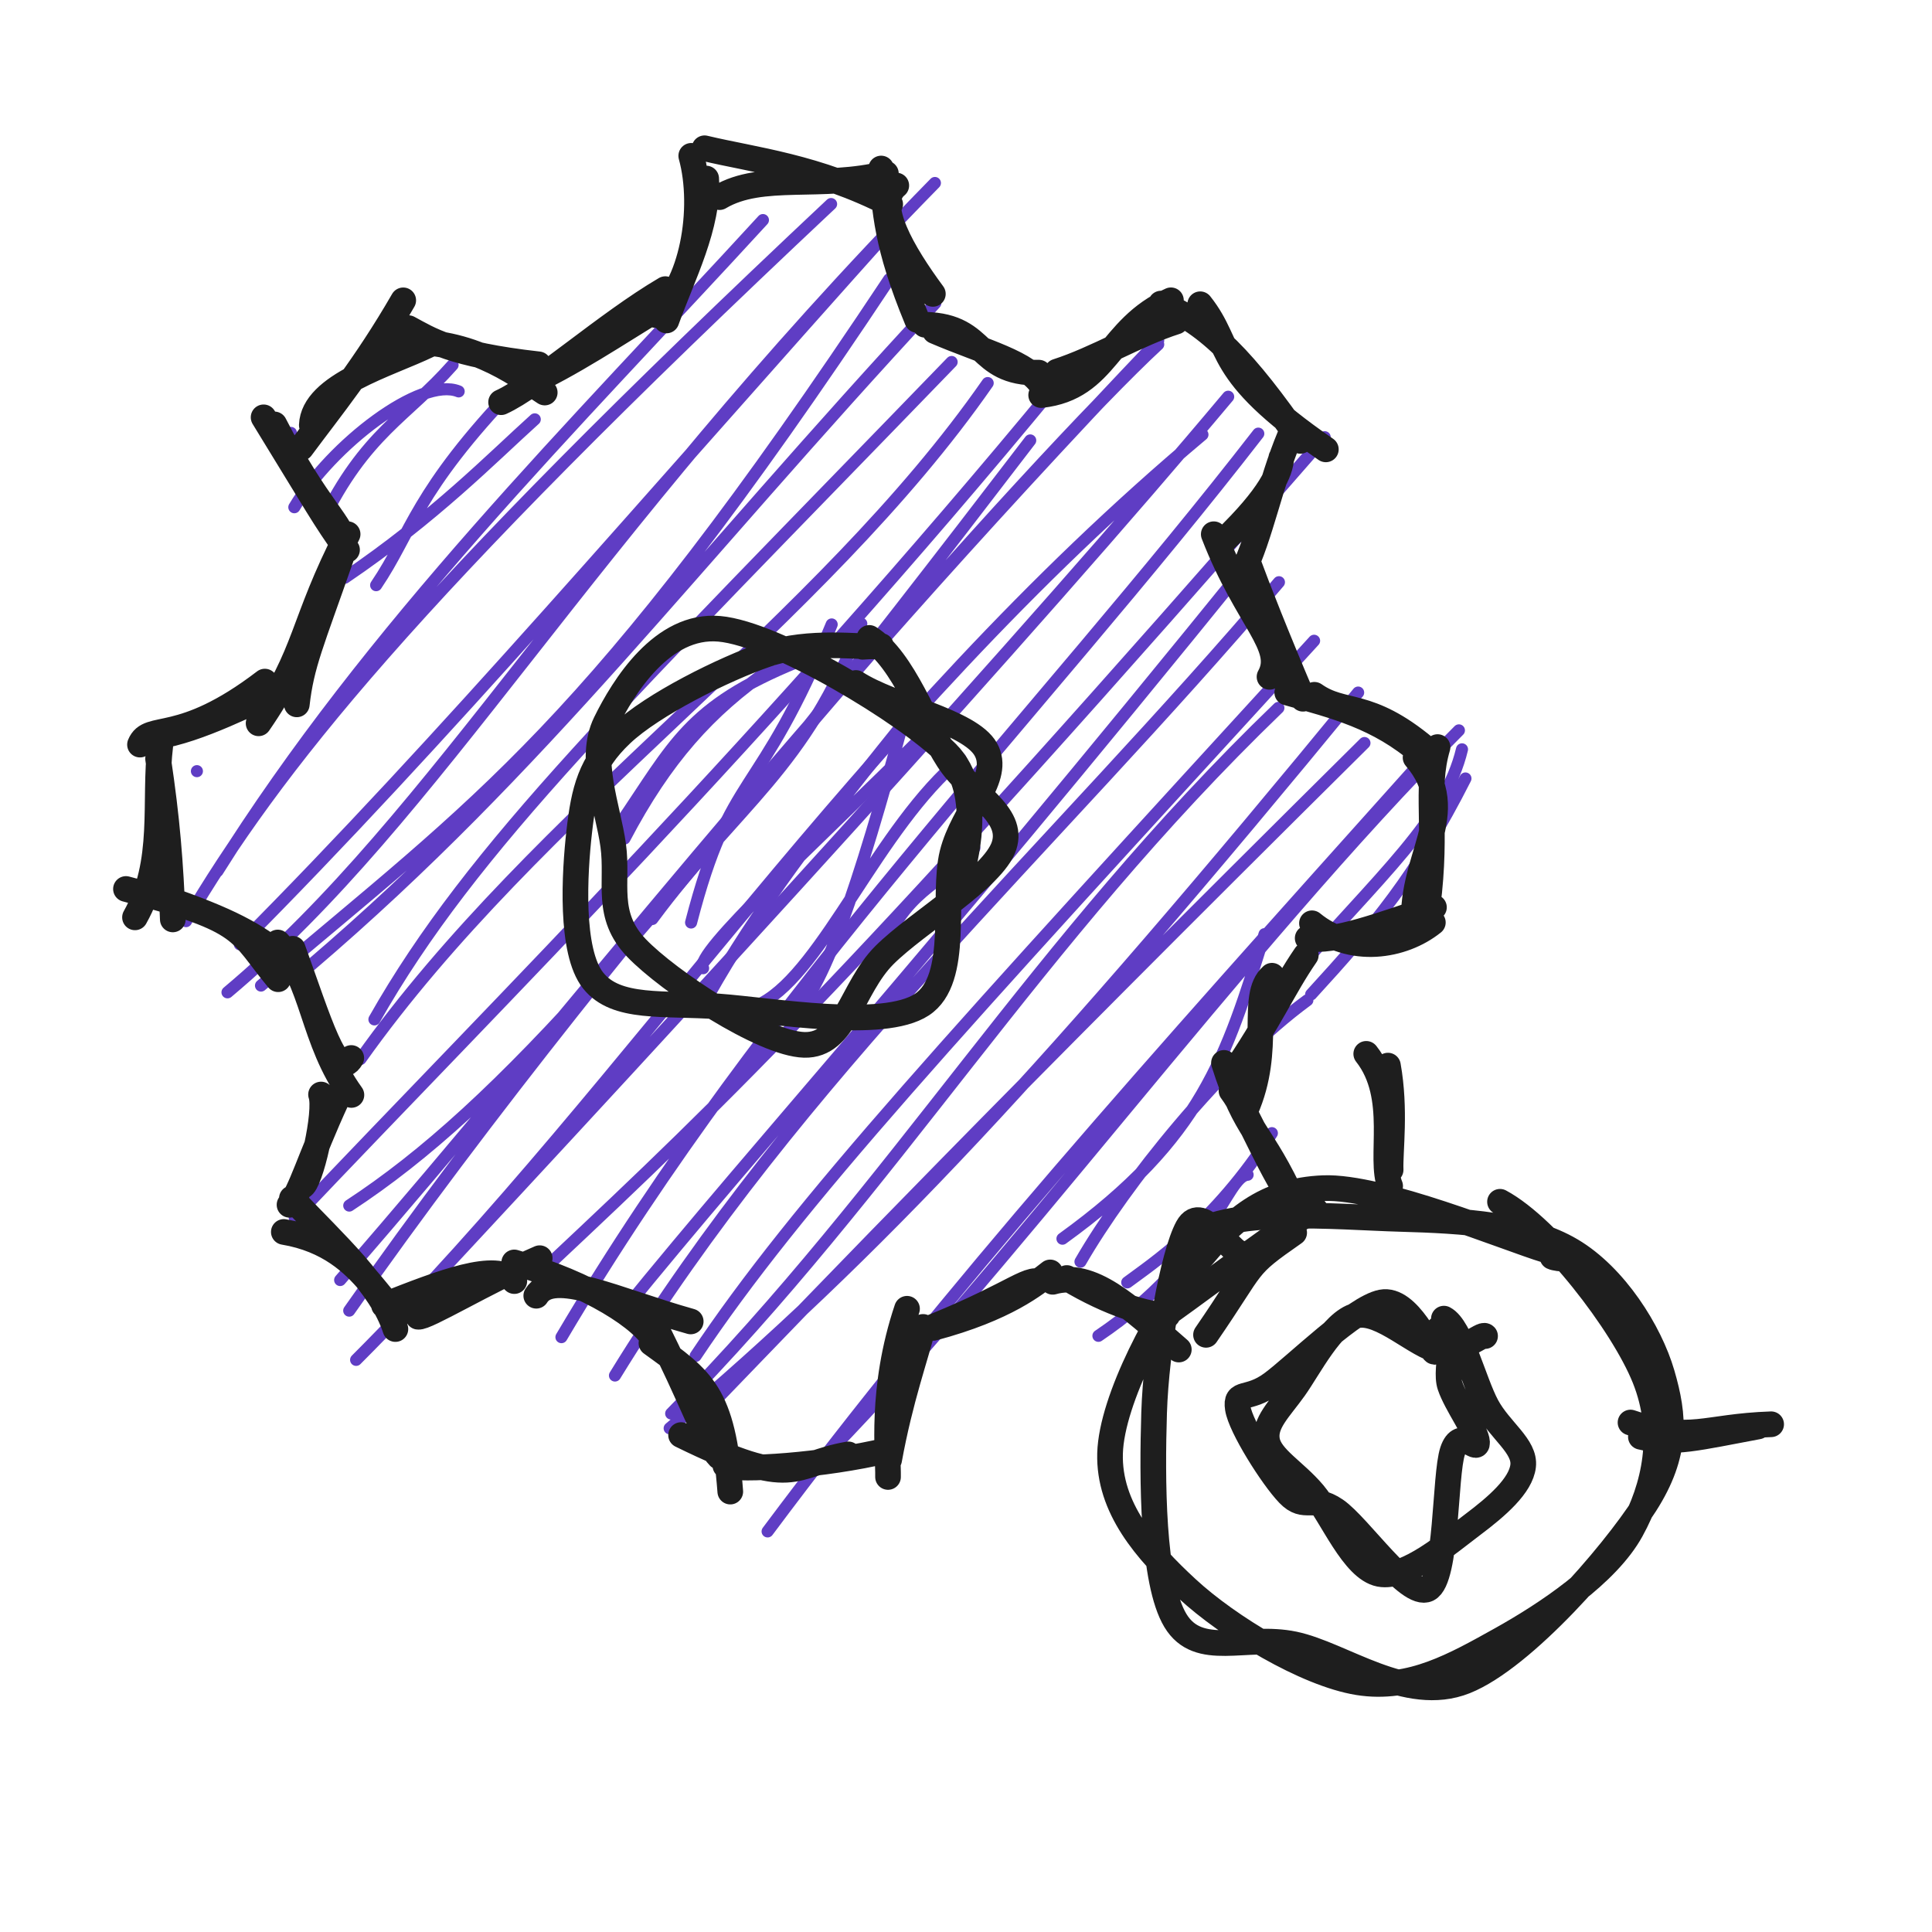
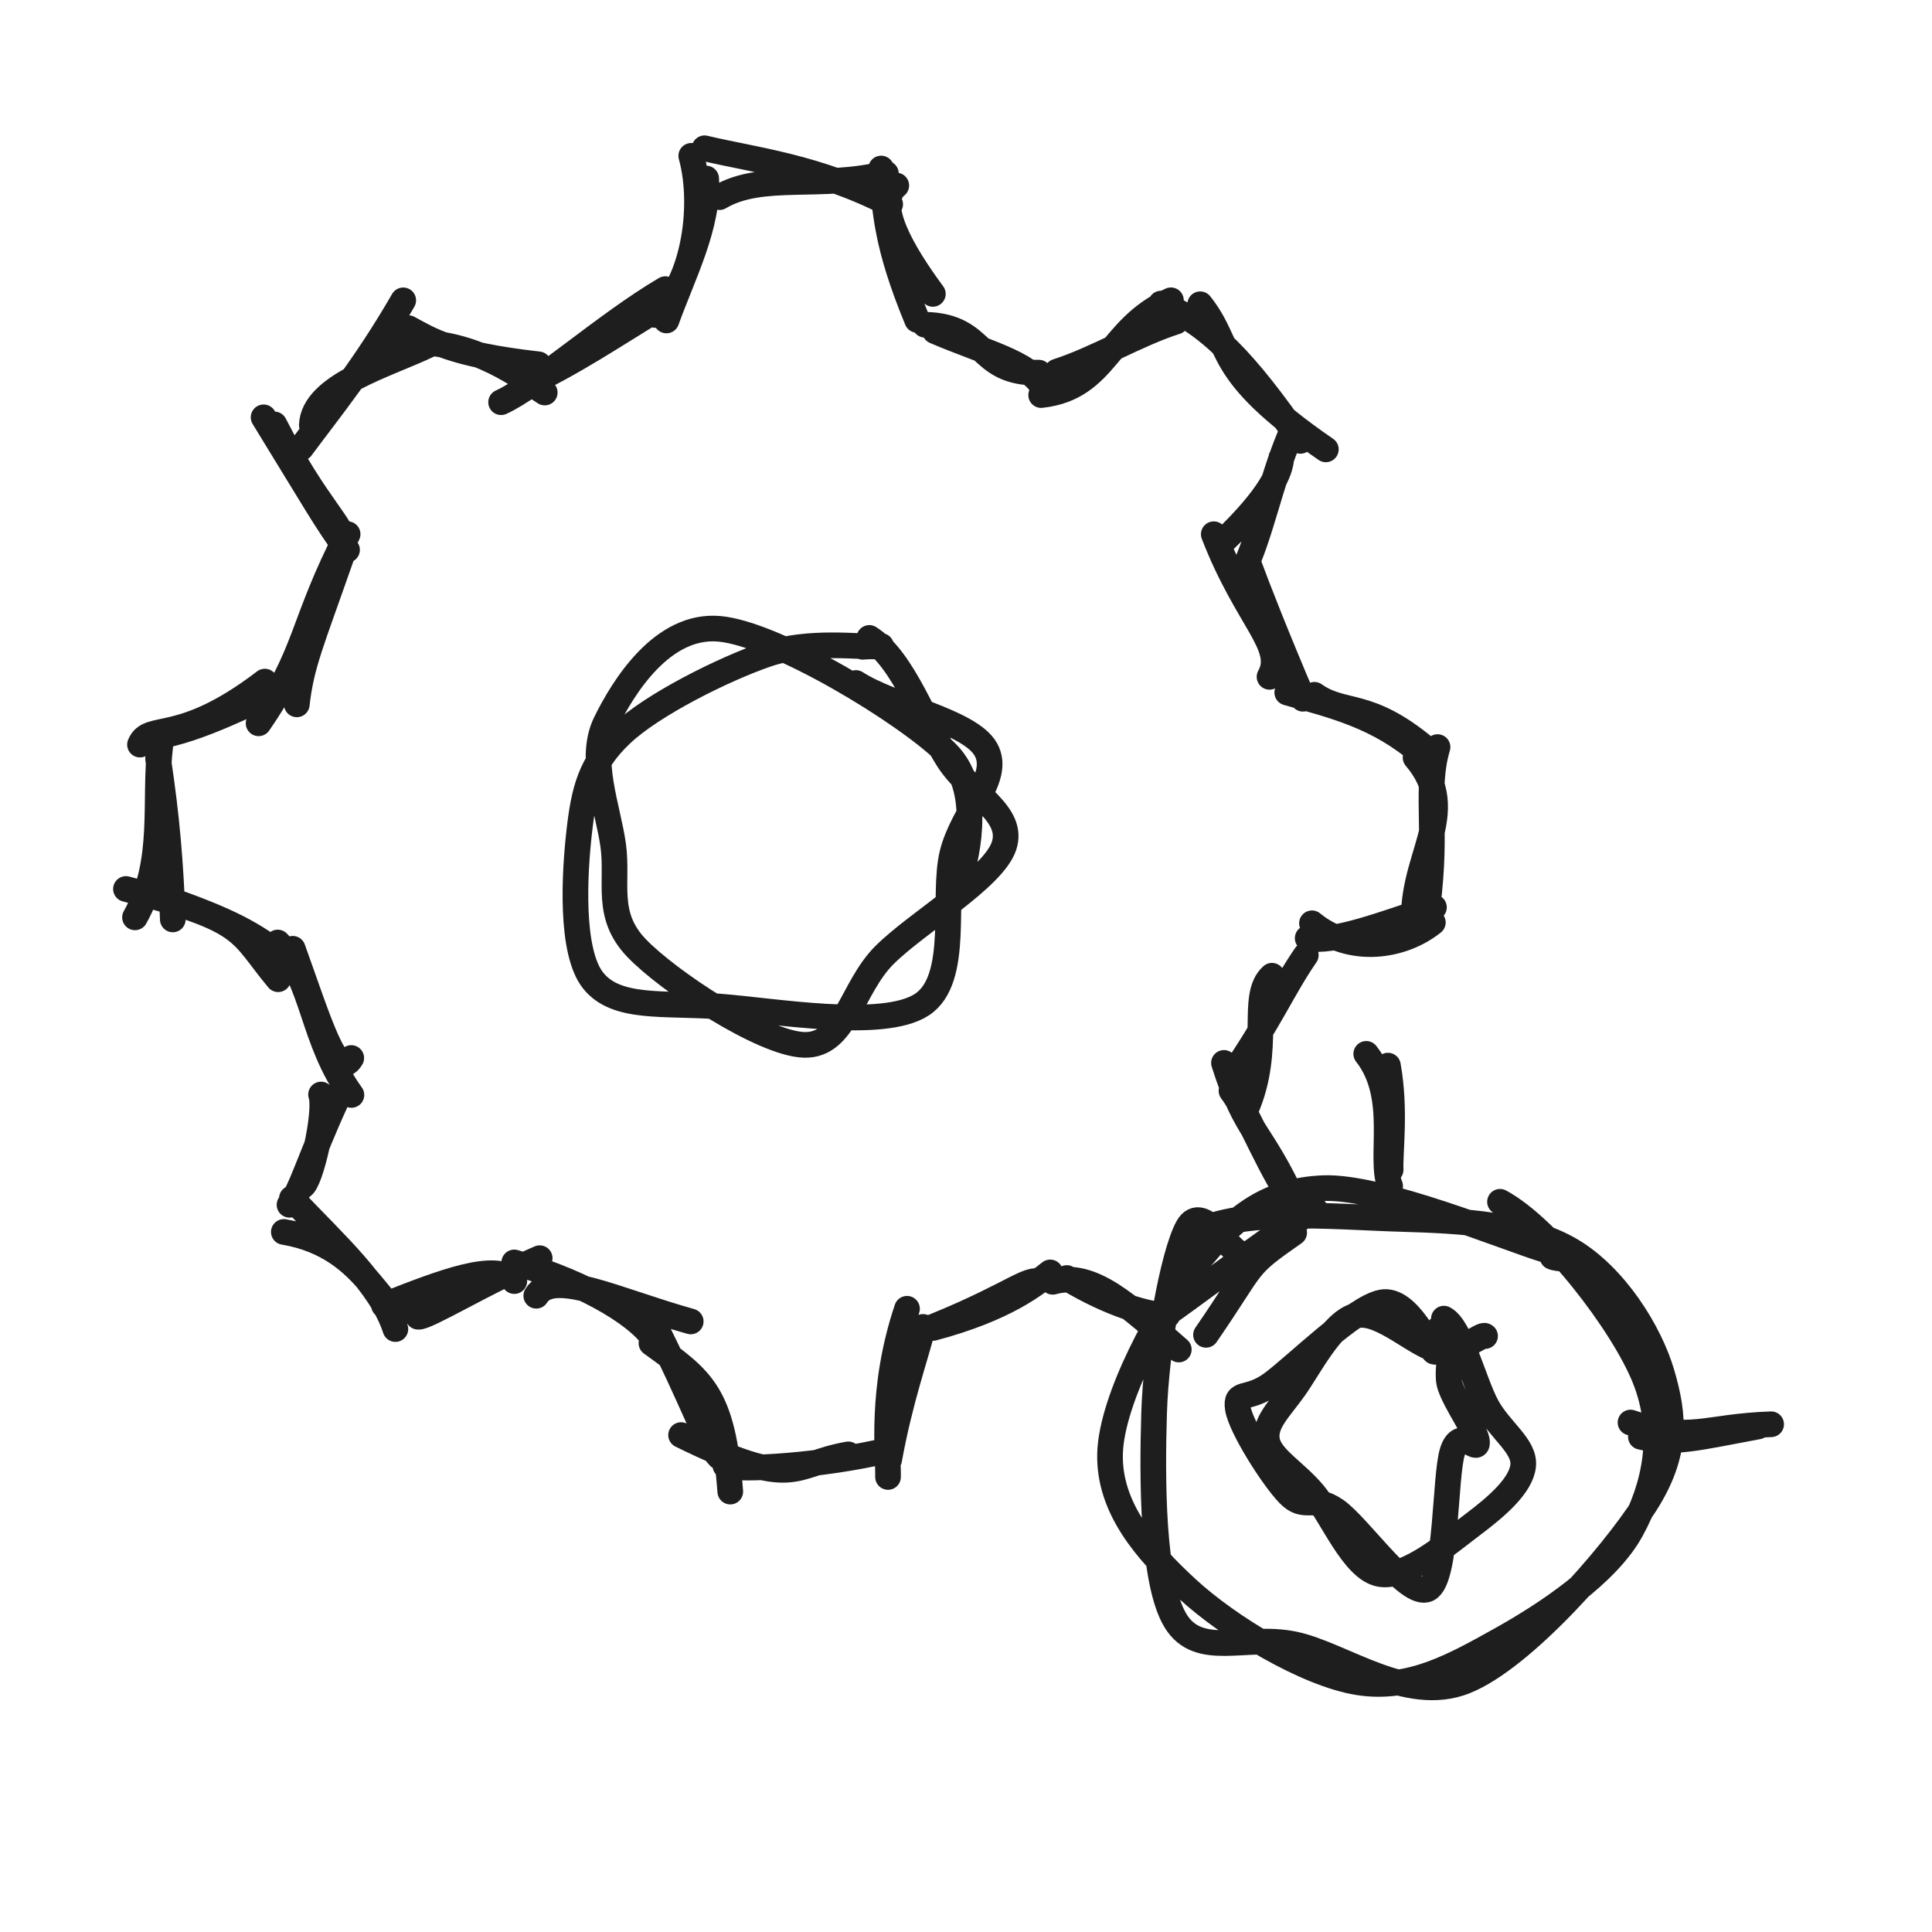
<svg xmlns="http://www.w3.org/2000/svg" width="128" height="128" viewBox="0 0 128 128" role="img">
-   <path d="M19.277 28.682 C19.277 28.682, 19.277 28.682, 19.277 28.682 M19.277 28.682 C19.277 28.682, 19.277 28.682, 19.277 28.682 M19.5 33.606 C21.958 29.476, 27.904 24.917, 30.388 25.931 M21.328 34.586 C24.198 28.685, 26.96 27.615, 29.985 24.18 M13.046 51.091 C13.046 51.091, 13.046 51.091, 13.046 51.091 M13.046 51.091 C13.046 51.091, 13.046 51.091, 13.046 51.091 M22.838 38.28 C28.784 34.253, 32.616 30.318, 35.43 27.783 M24.92 38.77 C27.284 35.282, 27.479 32.591, 34.178 25.614 M47.161 11.847 C47.161 11.847, 47.161 11.847, 47.161 11.847 M47.161 11.847 C47.161 11.847, 47.161 11.847, 47.161 11.847 M14.407 57.718 C24.634 41.419, 38.048 28.212, 50.546 14.58 M12.324 61.029 C18.298 50.945, 27.048 39.828, 55.062 13.519 M15.072 65.744 C29.134 53.931, 38.402 36.125, 61.94 12.123 M15.889 62.564 C29.413 48.972, 42.395 33.676, 59.432 14.676 M17.292 65.297 C31.755 52.993, 39.036 48.461, 58.911 18.502 M20.566 63.964 C35.921 50.846, 45.633 37.677, 61.967 20.086 M23.883 70.162 C35.599 53.649, 54.323 41.371, 65.437 25.379 M24.806 67.538 C31.316 56.058, 41.328 46.437, 63.048 23.983 M23.139 79.872 C33.087 73.357, 43.529 61.485, 68.255 29.179 M19.525 80.667 C33.183 66.251, 50.57 49.029, 69.929 25.554 M23.137 86.833 C41.031 61.256, 68.999 29.966, 76.735 22.818 M22.536 84.805 C38.568 66.387, 51.622 48.908, 76.734 22.559 M23.594 90.095 C42.107 71.568, 56.593 48.144, 79.665 28.794 M26.528 87.123 C46.143 66.086, 68.284 41.897, 81.37 26.284 M37.197 88.59 C50.938 65.335, 68.722 47.623, 83.365 28.729 M36.528 83.626 C48.108 72.756, 57.1 64.139, 87.764 28.966 M40.743 91.132 C52.975 71.22, 69.552 56.429, 84.733 38.573 M41.156 87.021 C51.151 74.712, 59.605 65.807, 83.032 36.868 M44.467 93.651 C59.444 78.447, 68.525 62.484, 84.697 46.9 M46.087 89.835 C52.855 79.706, 63.029 68.726, 87.062 42.452 M44.367 94.628 C57.898 83.22, 69.64 70.687, 89.981 45.884 M46.494 93.717 C55.862 84.004, 65.594 73.82, 90.399 49.227 M53.881 97.239 C65.6 85.637, 82.557 62.453, 96.657 48.389 M50.856 101.46 C62.984 85.206, 75.855 70.886, 93.924 50.721 M70.39 82.067 C79.647 75.386, 81.254 69.999, 83.779 61.89 M71.584 83.591 C74.559 78.434, 81.002 70.385, 86.616 66.268 M85.329 64.97 C91.509 57.946, 95.769 54.238, 96.861 49.645 M86.868 65.88 C91.007 61.362, 93.825 58.023, 97.09 51.576 M72.773 88.502 C80.354 83.388, 81.235 77.925, 82.658 77.831 M74.683 84.961 C76.205 83.817, 80.51 81.03, 84.265 75.074" stroke="#5f3dc4" stroke-width="0.8" fill="none" stroke-linecap="round" stroke-linejoin="round" />
  <path d="M46.679 9.823 C49.905 10.598, 54.122 11.032, 58.977 13.532 M47.669 13.061 C50.478 11.395, 54.424 12.576, 58.692 11.497 M59.381 12.29 C57.866 13.508, 59.843 16.812, 61.804 19.471 M58.379 11.165 C58.654 14.024, 58.684 16.165, 60.763 21.196 M61.281 21.516 C65.423 21.588, 64.62 24.764, 68.827 24.689 M61.942 21.938 C65.188 23.333, 68.168 24.018, 69.067 25.62 M68.98 26.175 C73.365 25.692, 73.386 21.752, 77.577 19.895 M70.031 24.619 C72.646 23.78, 75.298 22.141, 77.912 21.307 M79.516 20.158 C81.797 23.036, 80.255 24.547, 87.841 29.772 M76.92 20.113 C80.119 21.482, 82.473 23.902, 86.153 29.21 M84.889 30.337 C84.834 31.221, 84.22 32.804, 81.088 35.821 M85.44 28.931 C84.176 31.96, 83.477 35.611, 82.333 37.891 M80.415 35.394 C82.634 41.118, 85.243 42.812, 84.109 44.842 M82.675 37.23 C83.361 39.097, 84.538 42.092, 86.325 46.294 M87.08 46.032 C89.044 47.413, 90.591 46.359, 94.444 49.577 M85.283 45.883 C88.437 46.78, 91.322 47.465, 94.174 49.939 M93.785 50.19 C96.995 53.944, 93.165 56.91, 93.726 61.765 M95.241 49.496 C94.393 52.361, 95.263 54.739, 94.579 60.028 M94.93 61.116 C92.933 62.719, 89.499 63.293, 86.921 61.17 M95.003 60.112 C91.586 61.259, 88.277 62.502, 86.637 62.157 M84.271 64.645 C82.749 66.014, 84.337 69.455, 82.518 73.561 M86.512 63.28 C84.974 65.512, 84.238 67.433, 81.521 71.399 M81.091 70.42 C82.57 75.128, 83.559 74.848, 85.76 79.697 M81.589 72.265 C82.77 73.826, 84.204 77.757, 86.024 80.11 M85.742 81.67 C82.327 84.053, 83.278 83.534, 79.902 88.436 M87.123 80.134 C84.839 81.401, 81.65 83.932, 76.94 87.306 M78.099 89.41 C74.706 86.456, 72.336 84.18, 69.746 84.923 M77.352 87.132 C76.094 87.136, 73.599 86.429, 70.678 84.672 M68.764 84.888 C67.888 84.714, 66.266 86.303, 59.814 88.682 M69.579 84.301 C68.618 85.047, 66.669 86.688, 61.83 87.977 M60.092 86.709 C58.294 92.061, 58.868 96.378, 58.834 97.853 M61.153 87.911 C60.689 89.818, 59.639 92.679, 58.908 96.709 M56.206 96.356 C52.372 97.016, 52.783 98.836, 45.123 95.077 M58.801 96.084 C54.539 97.11, 48.978 97.445, 48.057 97.102 M48.383 98.822 C47.89 92.29, 46.527 91.425, 43.16 88.988 M47.645 96.509 C46.862 95.73, 45.929 92.854, 43.286 87.634 M45.762 87.549 C40.777 86.153, 36.641 84.044, 35.529 85.846 M43.465 88.98 C42.706 87.393, 39.044 85.057, 34.07 83.639 M34.075 84.875 C32.878 83.567, 29.294 84.958, 25.438 86.479 M35.756 83.358 C32.18 84.899, 28.211 87.332, 27.701 87.238 M27.096 86.726 C25.327 87.932, 24.762 82.614, 18.804 81.619 M26.196 88.053 C25.252 85.137, 22.226 82.447, 19.338 79.398 M19.999 78.601 C20.553 78.471, 21.665 73.647, 21.27 72.515 M19.182 79.821 C19.912 79.044, 20.507 76.761, 22.331 72.805 M23.272 70.095 C22.323 71.717, 21.137 67.706, 19.394 62.859 M23.282 72.543 C20.62 68.859, 20.828 65, 18.4 62.443 M18.429 64.876 C15.758 61.669, 16.487 61.029, 8.345 58.897 M18.84 63.472 C16.813 61.888, 15.28 61.016, 10.825 59.468 M11.449 60.914 C11.295 57.099, 11.078 54.294, 10.473 50.263 M8.944 60.777 C11.026 57.084, 10.167 53.088, 10.622 49.372 M9.275 49.332 C9.888 47.833, 11.893 49.485, 17.546 45.157 M10.319 48.817 C13.235 48.348, 16.558 46.546, 19.366 45.342 M17.133 47.921 C20.388 43.217, 19.963 41.359, 23.031 35.39 M19.664 46.666 C19.963 44.002, 20.626 42.59, 22.592 36.955 M22.992 36.43 C21.446 34.267, 21.101 33.571, 17.464 27.649 M22.872 36.219 C22.797 34.787, 21.031 33.695, 18.176 28.117 M20.658 28.166 C20.754 25.519, 25.683 24.166, 28.416 22.845 M19.955 29.673 C21.945 26.986, 24.187 24.274, 26.715 19.898 M26.074 22.689 C31.02 22.321, 33.974 24.623, 36.09 26.006 M27.058 21.74 C28.479 22.501, 29.877 23.486, 35.681 24.137 M33.199 26.647 C35.543 25.591, 40.188 21.439, 44.079 19.156 M34.738 25.558 C37.873 24.134, 40.847 22.109, 43.881 20.277 M43.424 20.869 C45.854 19.072, 46.765 13.842, 45.797 10.324 M44.153 21.232 C45.225 18.237, 46.976 14.926, 46.786 11.829" stroke="#1e1e1e" stroke-width="1.7" fill="none" stroke-linecap="round" stroke-linejoin="round" />
-   <path d="M40.008 48.028 C40.008 48.028, 40.008 48.028, 40.008 48.028 M40.008 48.028 C40.008 48.028, 40.008 48.028, 40.008 48.028 M41.052 54.629 C44.65 49.375, 45.555 46.812, 52.844 43.84 M41.374 55.554 C44.14 50.293, 47.048 47.087, 51.006 44.347 M45.786 61.119 C48.423 50.925, 50.221 53.24, 55.101 41.371 M43.218 60.886 C48.887 53.228, 53.335 50.991, 57.063 41.32 M46.583 64.147 C45.862 63.256, 54.074 55.83, 61.305 48.613 M46.445 66.847 C49.299 61.576, 53.152 56.229, 59.631 48.2 M52.334 67.409 C54.431 66.047, 56.912 58.642, 59.884 47.637 M50.478 66.453 C54.577 64.258, 58.233 54.766, 63.638 50.279 M58.214 63.547 C59.931 58.849, 62.165 58.806, 64.554 56.18 M59.02 63.009 C61.487 61.157, 63.707 60.507, 66.098 56.003" stroke="#5f3dc4" stroke-width="0.8" fill="none" stroke-linecap="round" stroke-linejoin="round" />
  <path d="M57.594 42.264 C59.863 43.696, 61.333 48.036, 62.821 50.332 C64.309 52.627, 67.224 53.881, 66.521 56.037 C65.818 58.194, 60.809 61.074, 58.602 63.272 C56.395 65.47, 56.018 69.302, 53.279 69.225 C50.541 69.148, 44.281 65.012, 42.172 62.809 C40.063 60.606, 40.967 58.495, 40.626 56.009 C40.285 53.522, 38.957 50.282, 40.128 47.89 C41.299 45.499, 43.888 41.329, 47.652 41.66 C51.417 41.991, 60.029 47.214, 62.715 49.876 C65.401 52.539, 63.687 57.724, 63.769 57.635 M56.705 45.25 C59.144 46.828, 64.245 47.762, 65.31 49.645 C66.376 51.527, 63.805 53.725, 63.098 56.545 C62.392 59.365, 63.656 64.874, 61.072 66.563 C58.488 68.253, 51.224 66.947, 47.595 66.681 C43.966 66.415, 40.835 66.896, 39.299 64.966 C37.762 63.037, 38.064 57.827, 38.375 55.105 C38.685 52.383, 39.094 50.592, 41.163 48.633 C43.232 46.674, 47.962 44.323, 50.789 43.353 C53.616 42.384, 57.055 42.902, 58.127 42.818 C59.199 42.733, 56.688 42.874, 57.221 42.848" stroke="#1e1e1e" stroke-width="1.7" fill="none" stroke-linecap="round" stroke-linejoin="round" />
  <path d="M99.379 79.621 C102.64 81.369, 107.523 87.684, 108.971 91.311 C110.419 94.938, 109.656 98.497, 108.067 101.384 C106.477 104.271, 102.448 106.952, 99.434 108.631 C96.419 110.31, 93.441 112.018, 89.978 111.457 C86.515 110.896, 81.393 107.791, 78.654 105.263 C75.915 102.736, 73.443 99.88, 73.544 96.29 C73.644 92.701, 76.901 86.656, 79.257 83.727 C81.612 80.798, 83.82 78.87, 87.677 78.718 C91.534 78.566, 99.869 82.055, 102.398 82.814 C104.928 83.573, 103.129 83.411, 102.855 83.272 M78.462 82.14 C81.226 79.88, 88.489 80.637, 92.762 80.755 C97.034 80.873, 101.205 81.137, 104.097 82.848 C106.988 84.559, 109.296 88.221, 110.112 91.024 C110.929 93.827, 111.168 96.273, 108.993 99.667 C106.818 103.061, 100.941 109.844, 97.064 111.388 C93.188 112.933, 88.933 109.607, 85.735 108.937 C82.536 108.266, 79.419 109.92, 77.874 107.365 C76.329 104.809, 76.328 97.942, 76.463 93.603 C76.598 89.263, 77.721 83.086, 78.686 81.327 C79.652 79.568, 81.509 83.079, 82.257 83.049" stroke="#1e1e1e" stroke-width="1.7" fill="none" stroke-linecap="round" stroke-linejoin="round" />
  <path d="M95.662 87.363 C96.781 87.942, 97.624 91.526, 98.498 93.153 C99.373 94.78, 101.064 95.819, 100.911 97.126 C100.759 98.434, 99.168 99.807, 97.583 100.999 C95.999 102.191, 93.164 104.621, 91.404 104.278 C89.644 103.935, 88.264 100.412, 87.021 98.94 C85.778 97.467, 84.158 96.604, 83.947 95.444 C83.735 94.284, 84.769 93.36, 85.752 91.979 C86.735 90.599, 88.246 87.581, 89.843 87.162 C91.439 86.742, 93.905 89.235, 95.329 89.461 C96.754 89.687, 98.197 88.31, 98.389 88.517 M95.309 88.052 C96.799 87.944, 95.645 90.566, 96.07 91.816 C96.495 93.067, 97.83 94.835, 97.859 95.554 C97.887 96.274, 96.785 94.513, 96.241 96.133 C95.698 97.753, 95.889 104.621, 94.597 105.275 C93.306 105.929, 90.029 101.105, 88.492 100.056 C86.954 99.007, 86.451 100.104, 85.371 98.98 C84.29 97.855, 82.194 94.527, 82.009 93.309 C81.825 92.09, 82.675 92.839, 84.263 91.669 C85.85 90.498, 89.738 86.637, 91.534 86.286 C93.33 85.935, 94.8 89.543, 95.041 89.562" stroke="#1e1e1e" stroke-width="1.7" fill="none" stroke-linecap="round" stroke-linejoin="round" />
  <path d="M90.517 69.821 C92.777 72.69, 91.333 76.766, 92.101 78.581 M91.954 70.599 C92.478 73.517, 92.086 76.28, 92.133 77.501" stroke="#1e1e1e" stroke-width="1.7" fill="none" stroke-linecap="round" stroke-linejoin="round" />
  <path d="M108.026 94.246 C112.032 95.588, 112.856 94.514, 117.343 94.361 M108.713 95.193 C110.833 95.716, 112.556 95.234, 116.479 94.507" stroke="#1e1e1e" stroke-width="1.7" fill="none" stroke-linecap="round" stroke-linejoin="round" />
</svg>
